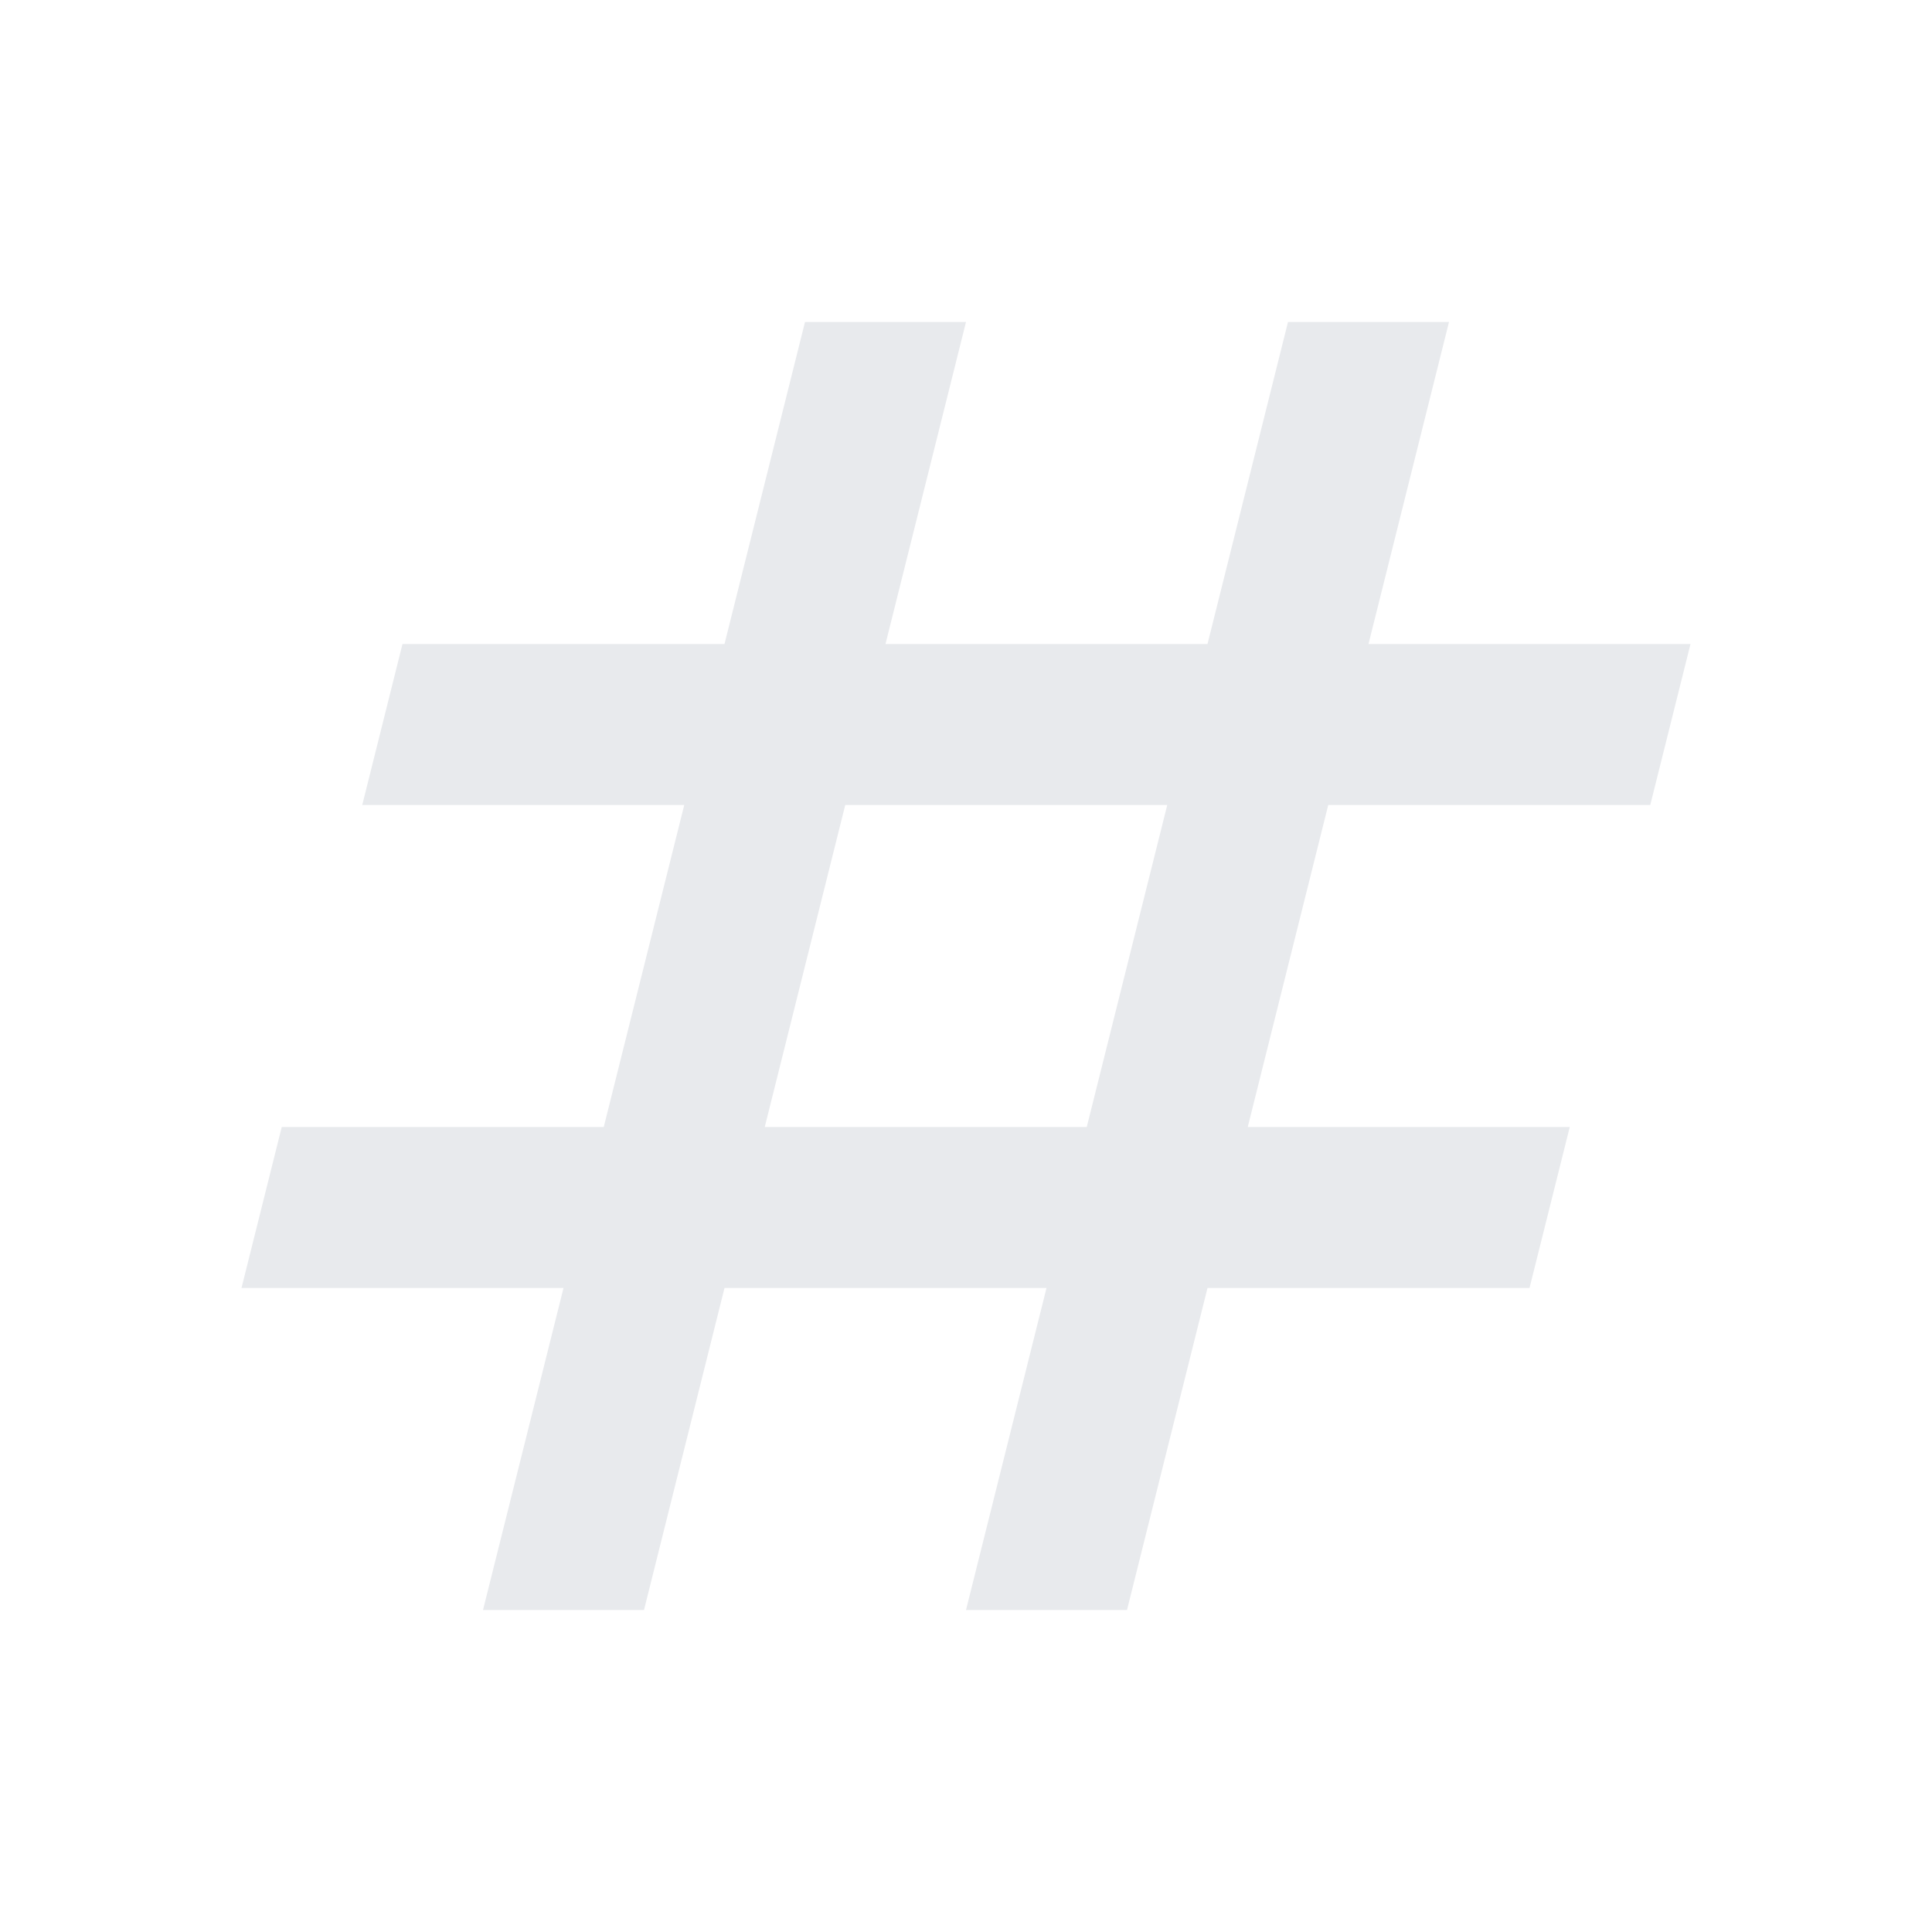
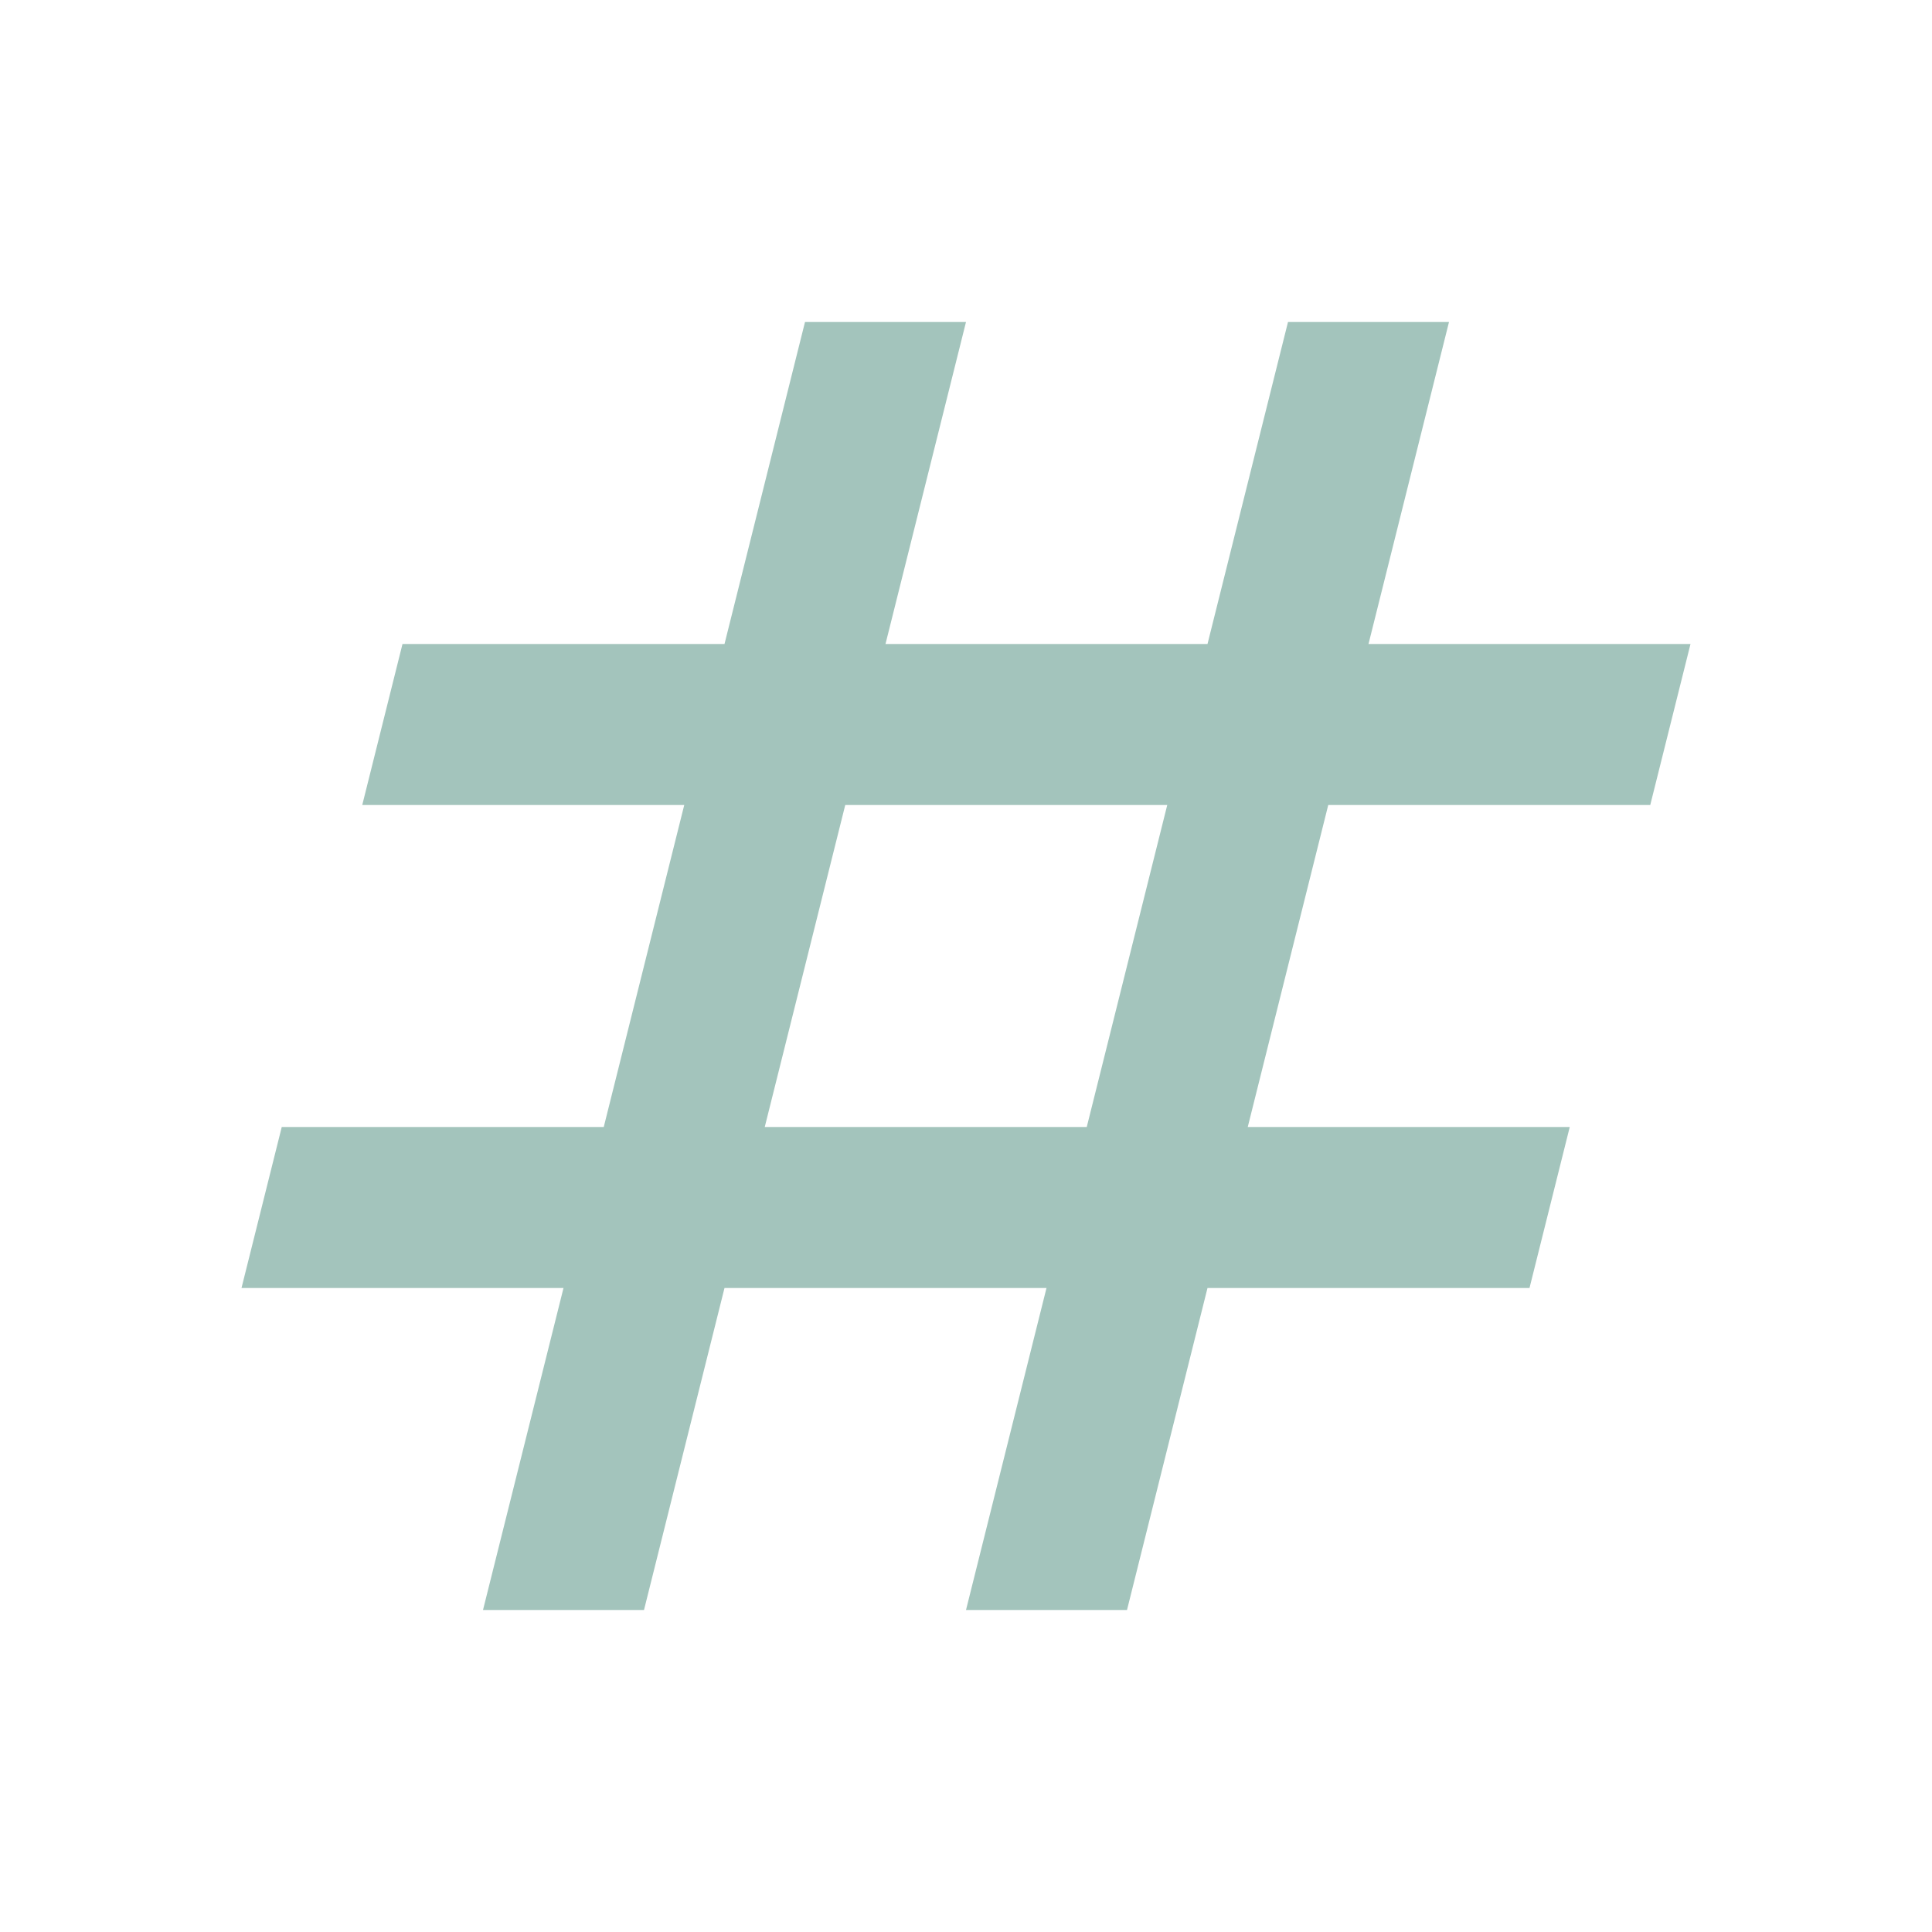
- <svg xmlns="http://www.w3.org/2000/svg" height="24px" viewBox="0 -960 960 960" width="24px" fill="#e8eaed">
+ <svg xmlns="http://www.w3.org/2000/svg" height="24px" viewBox="0 -960 960 960" width="24px" fill="#A3C4BC">
  <path d="m240-160 40-160H120l20-80h160l40-160H180l20-80h160l40-160h80l-40 160h160l40-160h80l-40 160h160l-20 80H660l-40 160h160l-20 80H600l-40 160h-80l40-160H360l-40 160h-80Zm140-240h160l40-160H420l-40 160Z" />
</svg>
